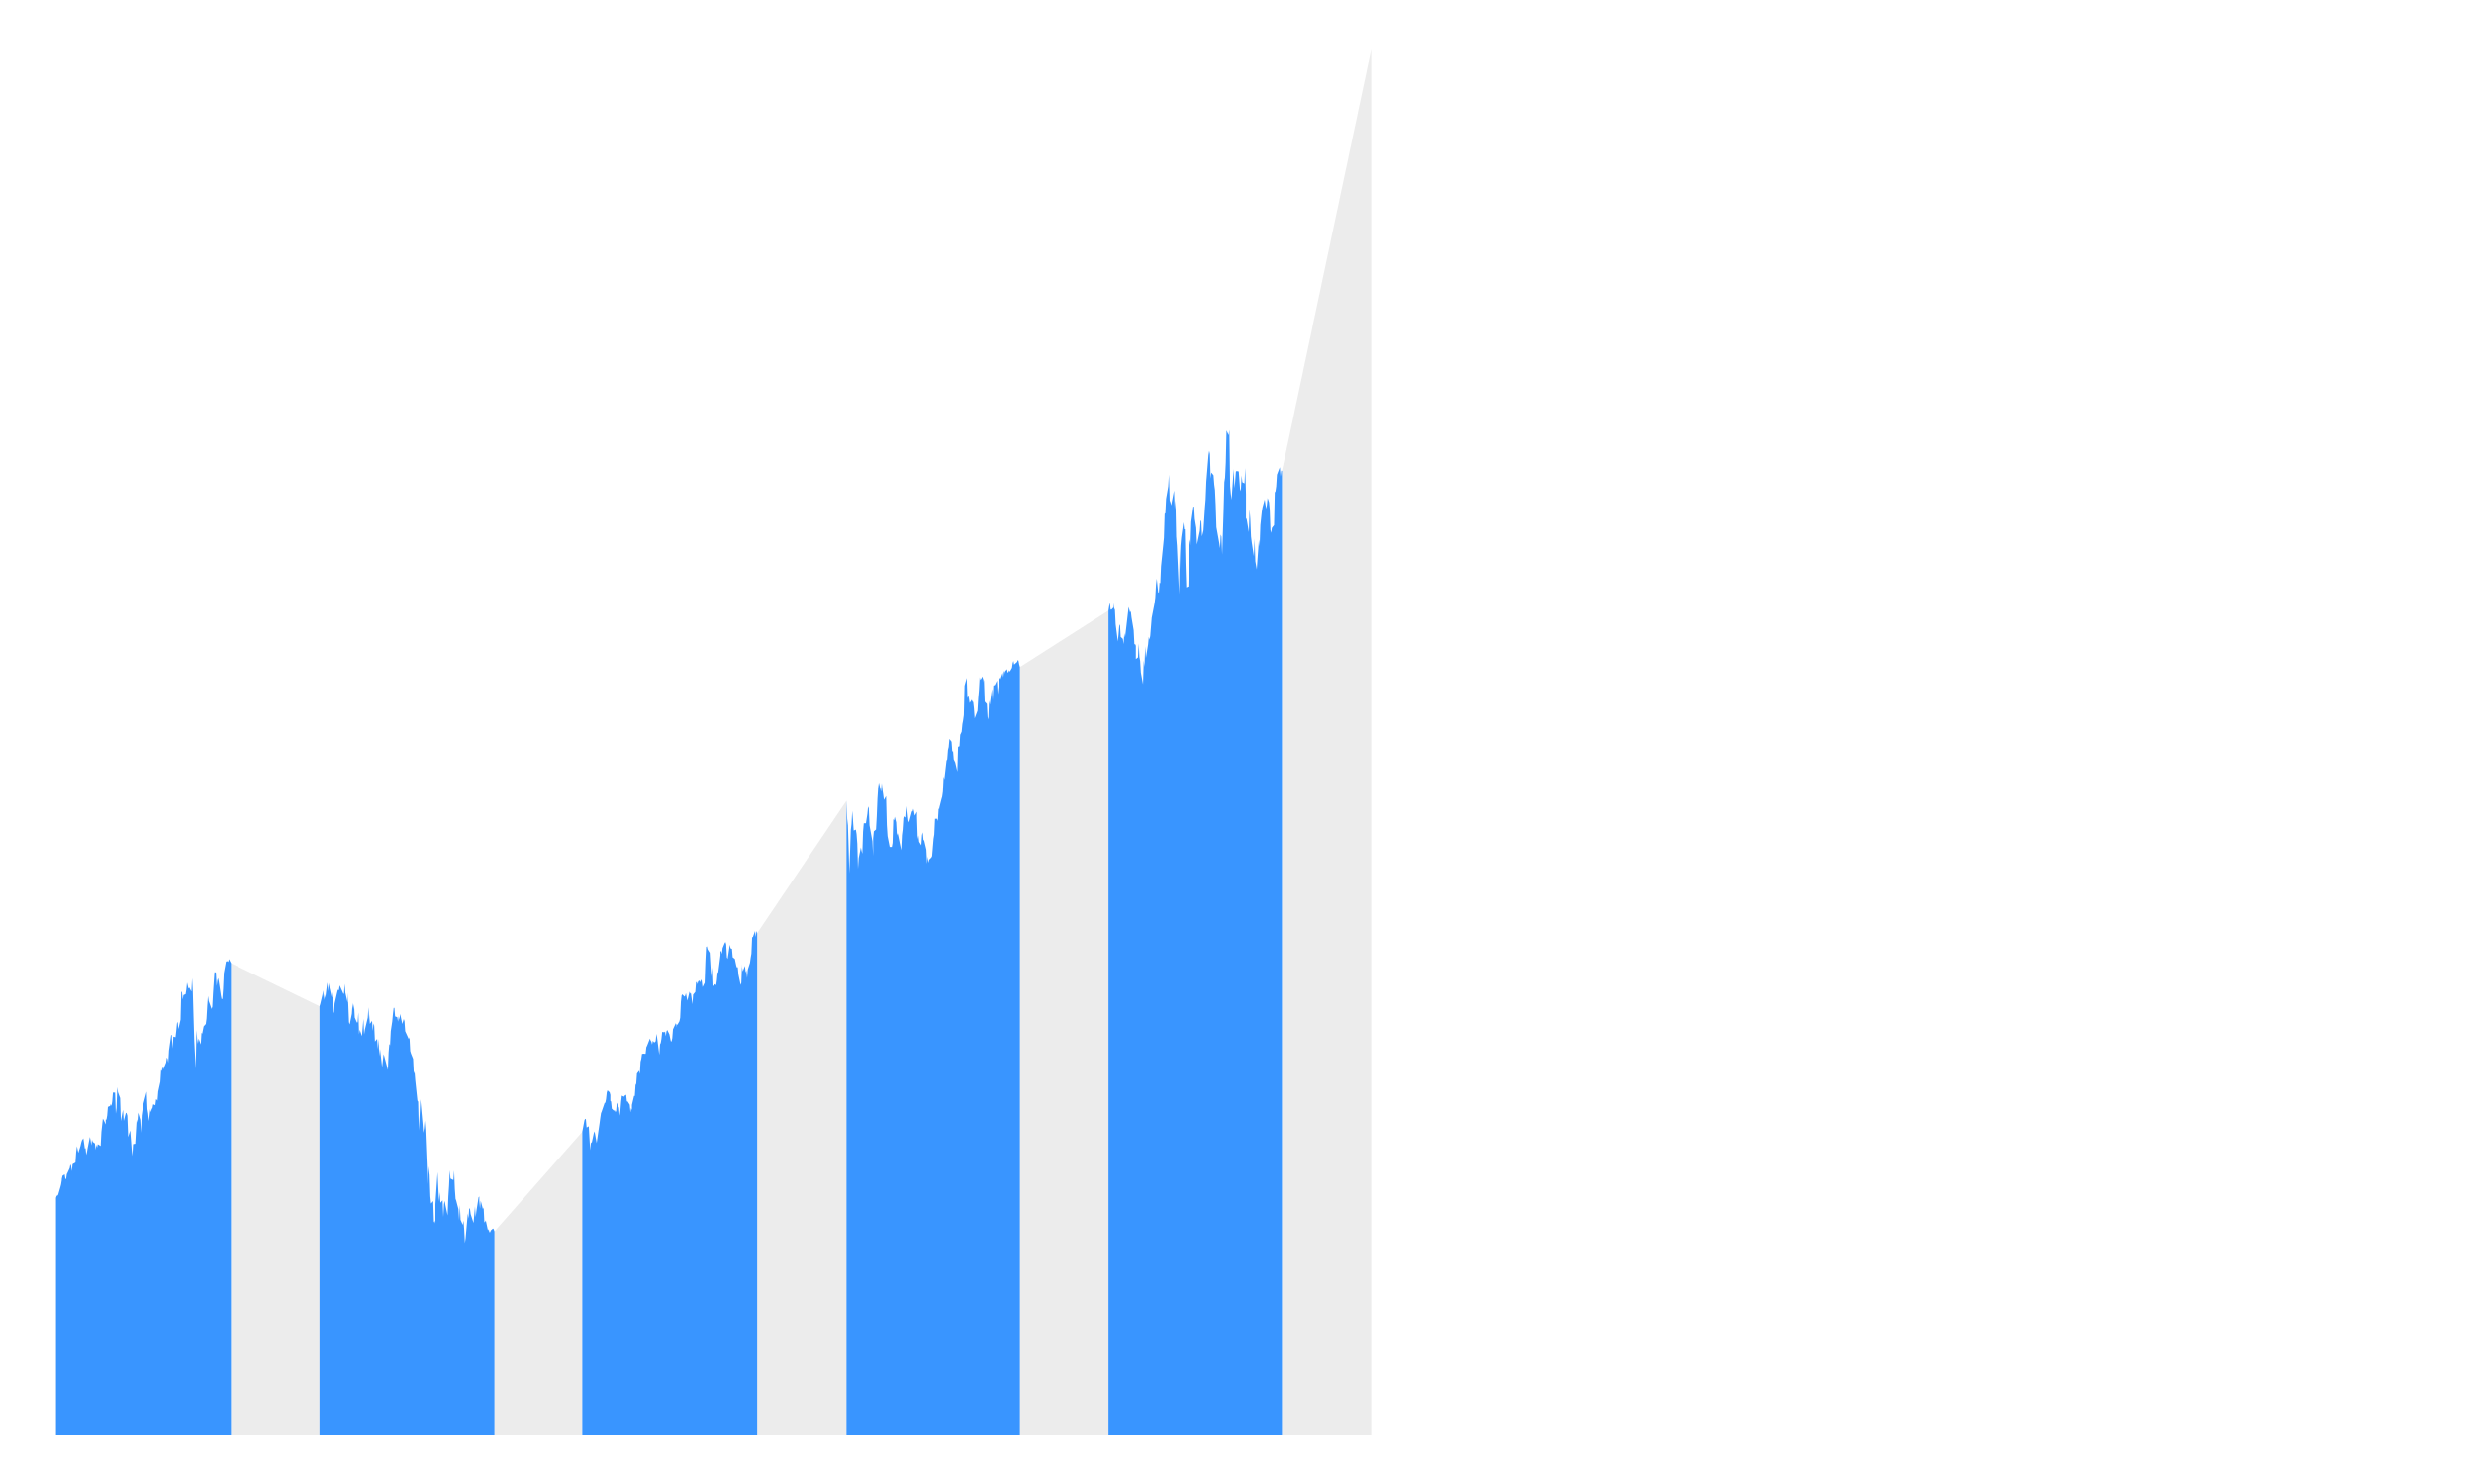
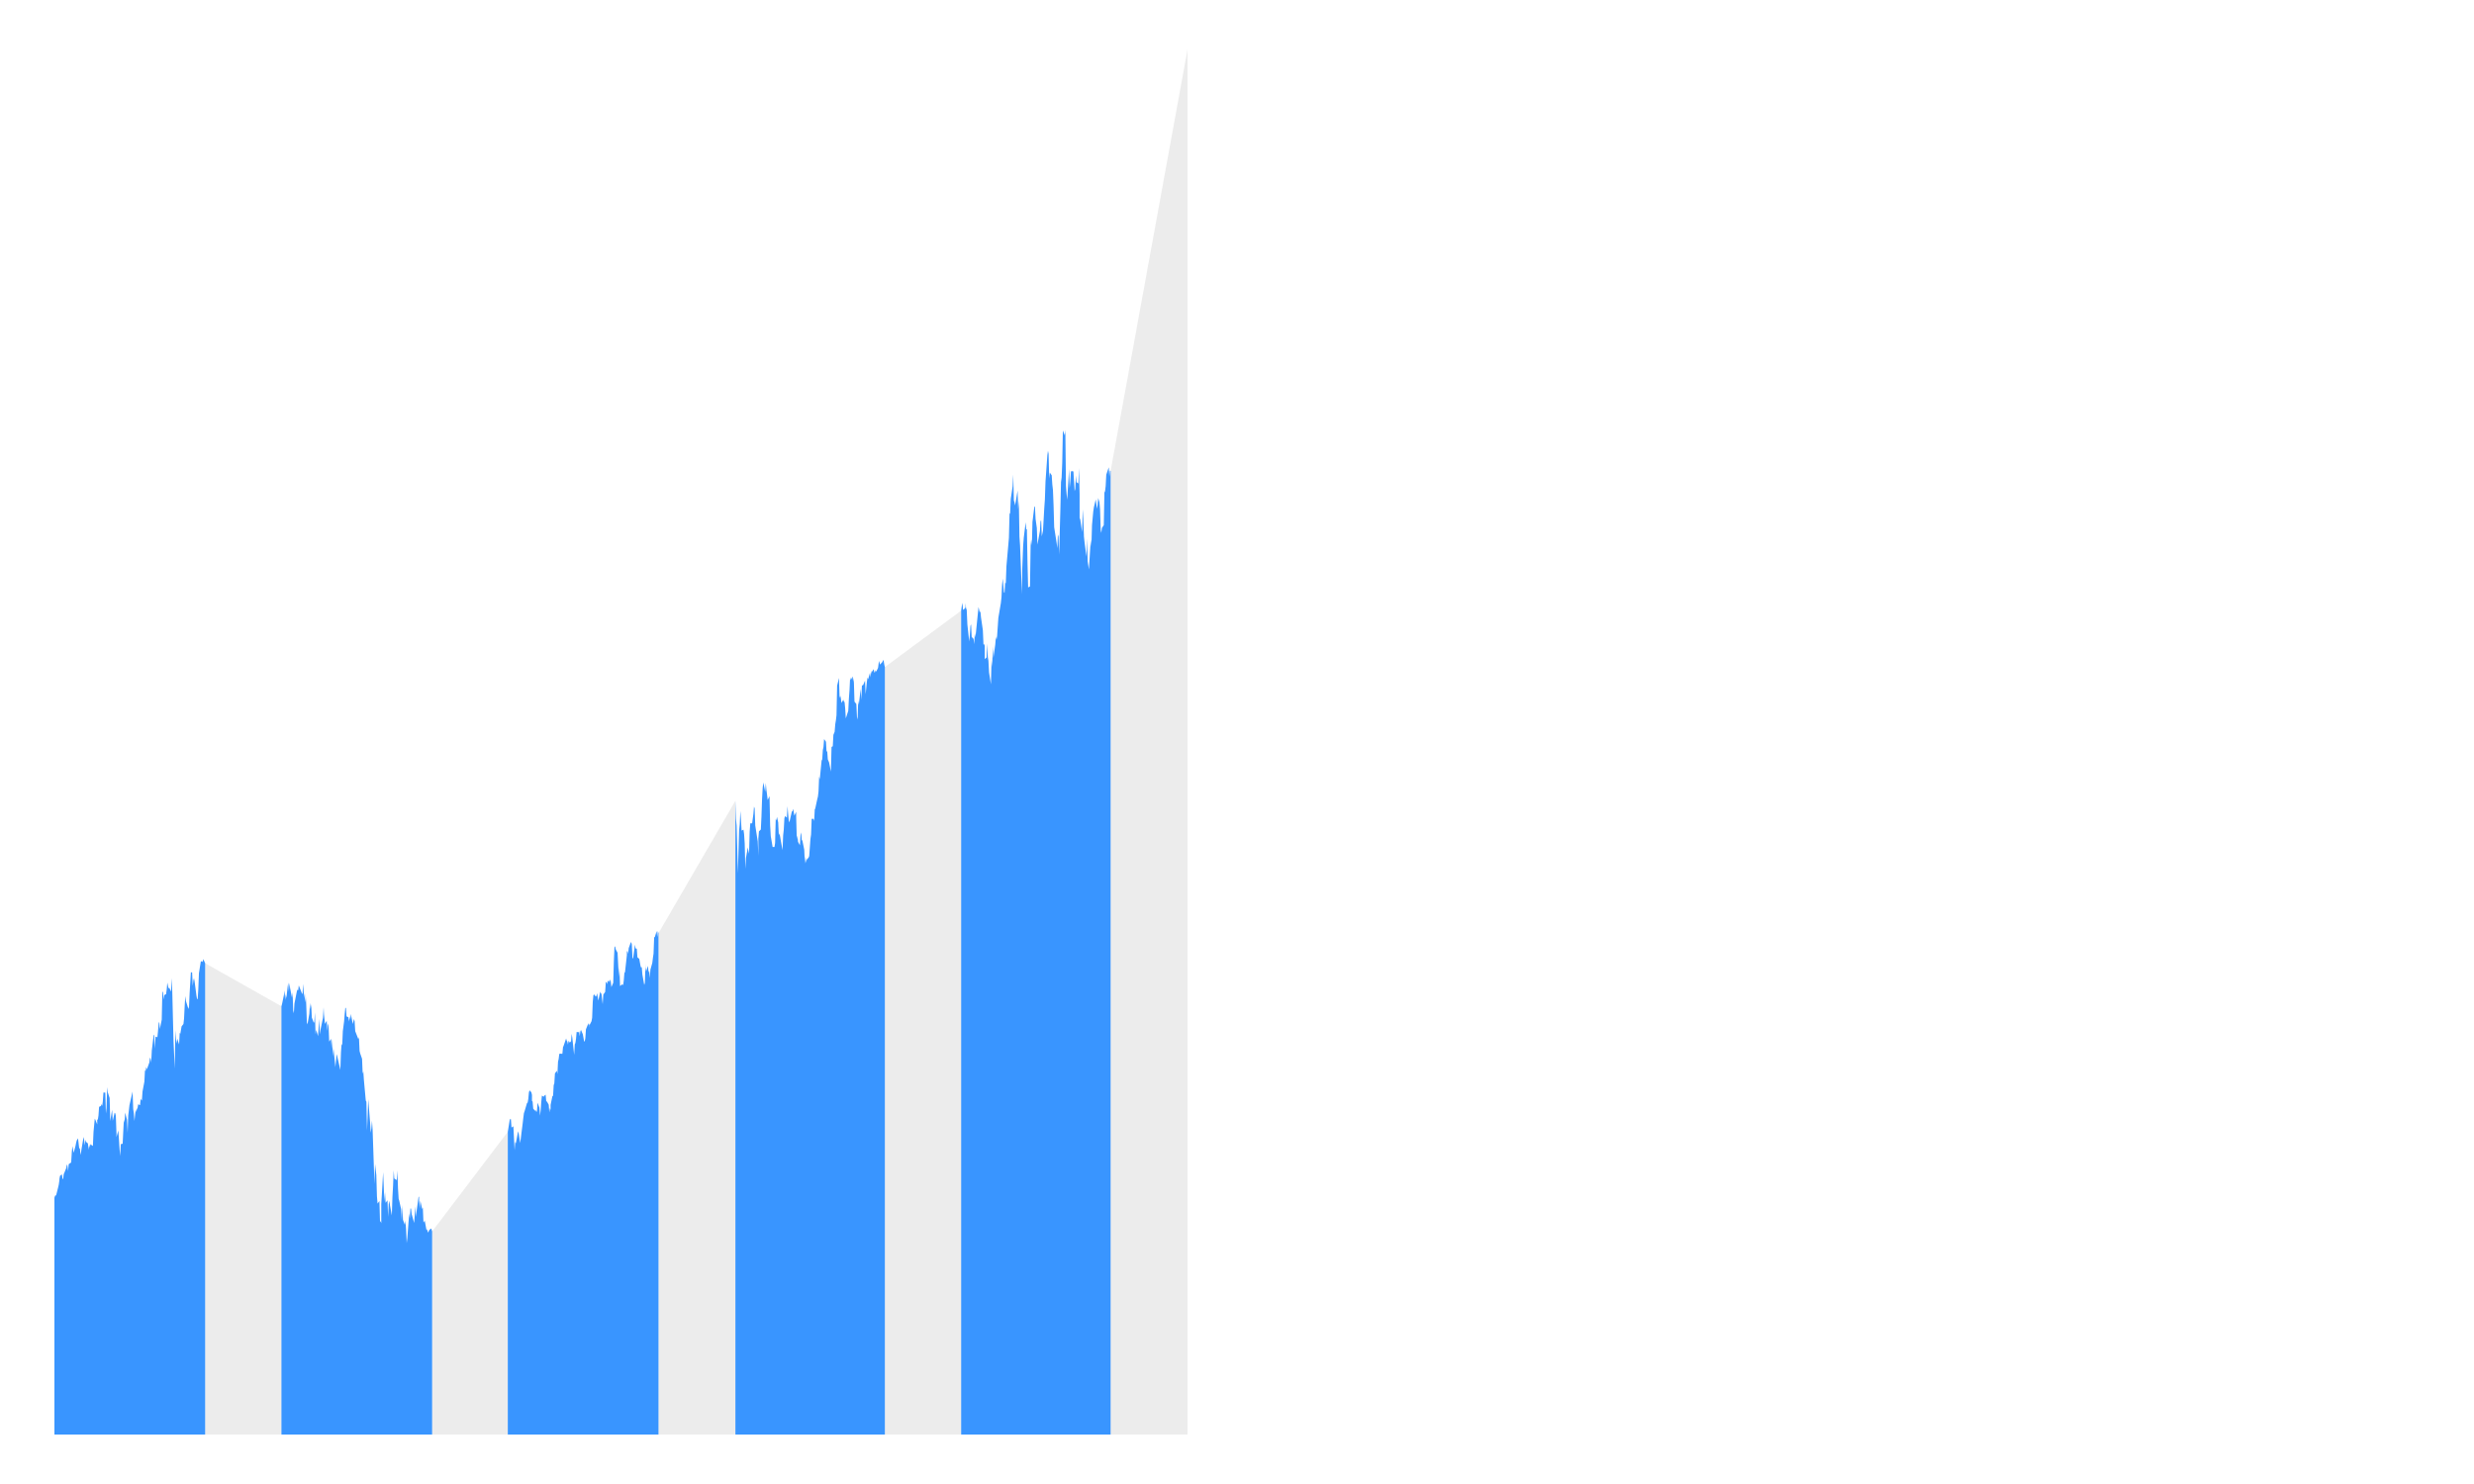
<svg xmlns="http://www.w3.org/2000/svg" width="800" height="480" style="background: transparent;" color-interpolation-filters="sRGB">
  <defs />
  <g id="g-svg-camera">
    <g id="g-root" fill="none">
      <g id="g-svg-1" fill="none" class="view">
        <g>
          <path id="g-svg-2" fill="rgba(0,0,0,0)" class="area" d="M 0,0 l 400,0 l 0,480 l-400 0 z" x="0" y="0" width="400" height="480" />
        </g>
        <g>
          <path id="g-svg-3" fill="rgba(0,0,0,0)" class="area" d="M 16,16 l 368,0 l 0,448 l-368 0 z" x="16" y="16" width="368" height="448" />
        </g>
        <g>
          <path id="g-svg-4" fill="rgba(0,0,0,0)" class="area" d="M 16,16 l 368,0 l 0,448 l-368 0 z" x="16" y="16" width="368" height="448" />
        </g>
        <g>
          <path id="g-svg-5" fill="rgba(0,0,0,0)" class="area" d="M 16,16 l 368,0 l 0,448 l-368 0 z" x="16" y="16" width="368" height="448" />
        </g>
        <g transform="matrix(1,0,0,1,16,16)">
          <path id="g-svg-6" fill="rgba(0,0,0,0)" class="plot" d="M 0,0 l 368,0 l 0,448 l-368 0 z" width="368" height="448" />
          <g id="g-svg-7" fill="none" class="main-layer">
-             <g id="g-svg-12" fill="none" class="element" transform="matrix(1.160727,0,0,1,0.256573,0)">
+             <g id="g-svg-12" fill="none" class="element">
              <g>
                <path id="connect-path" fill="rgba(128,128,128,1)" d="M 1.604,371.449 L 1.805,370.741 L 1.805,448 L 1.604,448 Z M 50.337,295.56 L 75.004,309.474 L 75.004,448 L 50.337,448 Z M 123.736,382.316 L 148.203,350.078 L 148.203,448 L 123.736,448 Z M 196.935,285.825 L 221.803,243.02 L 221.803,448 L 196.935,448 Z M 270.134,199.762 L 294.801,181.507 L 294.801,448 L 270.134,448 Z M 343.132,136.317 L 368,0 L 368,448 L 343.132,448 Z" fill-opacity="0.15" />
              </g>
              <g>
                <path id="area-path" fill="rgba(23,131,255,1)" d="M 1.604,371.449 L 1.805,370.741 L 2.005,370.733 L 2.206,370.418 L 2.808,368.024 L 3.008,367.147 L 3.209,365.746 L 3.209,365.392 L 3.409,364.315 L 4.011,363.838 L 4.211,365.254 L 4.412,365.392 L 4.613,363.776 L 4.813,363.33 L 5.415,361.822 L 5.615,360.621 L 5.816,361.121 L 6.016,362.814 L 6.217,360.559 L 7.019,359.998 L 7.22,356.596 L 7.42,354.734 L 7.821,356.881 L 8.423,354.626 L 8.623,353.595 L 8.824,352.848 L 9.025,352.517 L 9.225,352.194 L 9.626,355.503 L 9.827,355.357 L 10.027,357.573 L 10.228,356.611 L 10.428,355.265 L 11.03,351.732 L 11.231,352.833 L 11.431,354.457 L 11.632,352.648 L 11.832,353.341 L 12.434,353.849 L 12.634,355.919 L 12.835,354.195 L 13.035,355.219 L 13.236,354.08 L 14.038,354.68 L 14.239,350.132 L 14.64,345.837 L 14.84,346.184 L 15.442,347.7 L 15.442,346.145 L 15.643,346.114 L 15.843,344.821 L 16.044,342.005 L 16.645,341.72 L 16.846,341.097 L 17.046,341.705 L 17.247,340.258 L 17.447,337.372 L 18.049,337.41 L 18.25,344.19 L 18.45,342.366 L 18.651,335.64 L 18.851,337.295 L 19.453,339.157 L 19.653,346.599 L 20.054,344.106 L 20.255,342.959 L 20.456,346.53 L 21.057,343.913 L 21.258,344.083 L 21.458,344.868 L 21.659,350.732 L 21.659,351.802 L 22.26,349.654 L 22.461,352.548 L 22.662,355.726 L 22.862,357.92 L 23.063,354.064 L 23.664,353.941 L 23.865,349.824 L 24.065,346.022 L 24.266,347.13 L 24.466,343.875 L 25.068,346.222 L 25.269,350.401 L 25.469,344.814 L 25.67,343.144 L 25.87,341.428 L 26.873,337.056 L 27.074,342.751 L 27.274,344.098 L 27.475,346.591 L 27.876,342.79 L 28.076,343.729 L 28.277,342.682 L 28.477,342.413 L 28.678,341.174 L 29.28,341.481 L 29.48,339.55 L 29.681,339.665 L 29.881,340.019 L 30.082,337.064 L 30.683,333.886 L 30.884,330.115 L 31.084,330.43 L 31.285,329.099 L 31.486,329.891 L 32.288,327.683 L 32.488,326.059 L 32.689,326.467 L 32.889,327.76 L 33.09,323.75 L 33.692,318.779 L 33.892,318.817 L 33.892,319.64 L 34.093,323.15 L 34.293,319.286 L 34.895,319.494 L 35.095,317.493 L 35.296,315.054 L 35.496,314.477 L 35.697,316.847 L 36.299,313.815 L 36.499,304.734 L 36.7,304.911 L 36.9,307.335 L 37.101,305.857 L 37.702,305.557 L 37.903,304.087 L 38.104,301.817 L 38.505,303.749 L 38.705,303.418 L 39.307,304.718 L 39.507,300.401 L 39.708,304.626 L 39.908,312.96 L 40.109,320.733 L 40.51,329.668 L 40.711,317.201 L 40.911,320.164 L 41.112,321.557 L 41.312,319.948 L 41.914,321.826 L 42.114,318.055 L 42.315,318.355 L 42.716,315.985 L 43.318,315.215 L 43.518,313.468 L 43.719,309.305 L 43.919,306.173 L 44.12,307.766 L 44.922,310.352 L 45.123,309.62 L 45.323,305.242 L 45.524,301.817 L 45.724,298.469 L 46.125,298.538 L 46.326,302.902 L 46.526,301.117 L 46.727,300.37 L 46.928,301.478 L 47.529,306.088 L 47.73,307.181 L 47.93,307.073 L 48.131,303.926 L 48.331,298.769 L 48.933,295.006 L 49.334,294.891 L 49.535,295.183 L 49.735,294.213 L 50.337,295.56 L 50.337,448 L 49.735,448 L 49.535,448 L 49.334,448 L 48.933,448 L 48.331,448 L 48.131,448 L 47.93,448 L 47.73,448 L 47.529,448 L 46.928,448 L 46.727,448 L 46.526,448 L 46.326,448 L 46.125,448 L 45.724,448 L 45.524,448 L 45.323,448 L 45.123,448 L 44.922,448 L 44.12,448 L 43.919,448 L 43.719,448 L 43.518,448 L 43.318,448 L 42.716,448 L 42.315,448 L 42.114,448 L 41.914,448 L 41.312,448 L 41.112,448 L 40.911,448 L 40.711,448 L 40.51,448 L 40.109,448 L 39.908,448 L 39.708,448 L 39.507,448 L 39.307,448 L 38.705,448 L 38.505,448 L 38.104,448 L 37.903,448 L 37.702,448 L 37.101,448 L 36.9,448 L 36.7,448 L 36.499,448 L 36.299,448 L 35.697,448 L 35.496,448 L 35.296,448 L 35.095,448 L 34.895,448 L 34.293,448 L 34.093,448 L 33.892,448 L 33.892,448 L 33.692,448 L 33.09,448 L 32.889,448 L 32.689,448 L 32.488,448 L 32.288,448 L 31.486,448 L 31.285,448 L 31.084,448 L 30.884,448 L 30.683,448 L 30.082,448 L 29.881,448 L 29.681,448 L 29.48,448 L 29.28,448 L 28.678,448 L 28.477,448 L 28.277,448 L 28.076,448 L 27.876,448 L 27.475,448 L 27.274,448 L 27.074,448 L 26.873,448 L 25.87,448 L 25.67,448 L 25.469,448 L 25.269,448 L 25.068,448 L 24.466,448 L 24.266,448 L 24.065,448 L 23.865,448 L 23.664,448 L 23.063,448 L 22.862,448 L 22.662,448 L 22.461,448 L 22.26,448 L 21.659,448 L 21.659,448 L 21.458,448 L 21.258,448 L 21.057,448 L 20.456,448 L 20.255,448 L 20.054,448 L 19.653,448 L 19.453,448 L 18.851,448 L 18.651,448 L 18.45,448 L 18.25,448 L 18.049,448 L 17.447,448 L 17.247,448 L 17.046,448 L 16.846,448 L 16.645,448 L 16.044,448 L 15.843,448 L 15.643,448 L 15.442,448 L 15.442,448 L 14.84,448 L 14.64,448 L 14.239,448 L 14.038,448 L 13.236,448 L 13.035,448 L 12.835,448 L 12.634,448 L 12.434,448 L 11.832,448 L 11.632,448 L 11.431,448 L 11.231,448 L 11.03,448 L 10.428,448 L 10.228,448 L 10.027,448 L 9.827,448 L 9.626,448 L 9.225,448 L 9.025,448 L 8.824,448 L 8.623,448 L 8.423,448 L 7.821,448 L 7.42,448 L 7.22,448 L 7.019,448 L 6.217,448 L 6.016,448 L 5.816,448 L 5.615,448 L 5.415,448 L 4.813,448 L 4.613,448 L 4.412,448 L 4.211,448 L 4.011,448 L 3.409,448 L 3.209,448 L 3.209,448 L 3.008,448 L 2.808,448 L 2.206,448 L 2.005,448 L 1.805,448 L 1.604,448 Z M 75.004,309.474 L 75.204,308.751 L 75.806,305.834 L 76.007,304.349 L 76.207,307.481 L 76.408,305.58 L 76.608,306.819 L 77.009,303.194 L 77.21,301.809 L 77.41,304.657 L 77.611,301.986 L 77.811,303.61 L 78.413,306.704 L 78.614,304.934 L 78.814,310.867 L 79.015,311.745 L 79.215,308.574 L 80.017,304.526 L 80.218,304.079 L 80.419,304.326 L 80.619,302.74 L 81.421,304.78 L 81.622,305.342 L 81.822,305.48 L 82.023,302.217 L 82.223,305.134 L 82.825,308.235 L 82.825,305.134 L 83.026,308.851 L 83.226,314.661 L 83.427,315.346 L 84.028,311.906 L 84.229,308.374 L 84.429,310.436 L 84.63,308.782 L 84.831,313.114 L 85.432,314.738 L 85.633,314.669 L 85.833,311.483 L 86.034,318.509 L 86.234,317.101 L 86.836,319.14 L 87.237,313.568 L 87.438,318.571 L 87.638,317.078 L 88.44,313.199 L 88.641,309.821 L 88.841,313.899 L 88.841,312.068 L 89.042,315.185 L 89.644,314.184 L 89.844,317.447 L 90.045,315.008 L 90.245,315.777 L 90.446,320.903 L 91.047,320.025 L 91.248,323.311 L 91.449,320.048 L 91.649,325.612 L 91.85,323.234 L 92.451,329.176 L 92.652,327.113 L 92.852,324.958 L 93.053,325.674 L 93.454,327.436 L 94.056,330.076 L 94.256,324.373 L 94.457,321.641 L 94.657,322.119 L 94.858,317.516 L 95.259,314.43 L 95.459,311.991 L 95.66,310.013 L 95.86,309.998 L 96.061,312.753 L 96.663,313.022 L 96.863,314.453 L 97.064,312.676 L 97.264,313.869 L 97.465,311.945 L 98.066,315.208 L 98.267,314.369 L 98.468,313.576 L 98.668,314.292 L 98.869,317.532 L 99.871,320.102 L 100.072,319.51 L 100.272,323.927 L 100.473,324.727 L 101.075,326.467 L 101.275,331.269 L 101.275,331.323 L 101.476,330.522 L 101.676,333.378 L 102.278,339.981 L 102.478,340.35 L 102.679,349.624 L 102.88,344.806 L 103.08,339.557 L 103.682,347.146 L 103.882,350.386 L 104.083,348.946 L 104.283,346.468 L 104.484,349.308 L 105.086,366.993 L 105.286,360.529 L 105.687,364.023 L 105.888,370.964 L 106.088,373.296 L 106.69,372.473 L 106.89,379.384 L 107.091,378.899 L 107.292,379.707 L 107.292,373.504 L 107.893,363.145 L 108.094,367.901 L 108.294,372.619 L 108.495,369.587 L 108.695,373.042 L 109.297,372.242 L 109.498,377.59 L 109.698,373.45 L 109.899,372.403 L 110.099,373.827 L 110.701,377.129 L 110.901,371.111 L 111.102,367.54 L 111.302,362.545 L 111.503,365.2 L 112.305,365.685 L 112.506,362.583 L 112.706,368.502 L 112.907,371.734 L 113.107,372.396 L 113.508,374.212 L 113.709,375.066 L 113.91,378.645 L 114.11,373.781 L 114.311,378.552 L 114.912,380.169 L 115.113,378.806 L 115.313,381.592 L 115.514,386.056 L 115.714,384.447 L 116.316,376.467 L 116.517,378.121 L 116.717,374.889 L 116.918,374.889 L 117.118,376.682 L 117.92,379.561 L 118.121,376.836 L 118.322,374.197 L 118.522,377.652 L 118.723,375.659 L 119.324,371.257 L 119.525,370.995 L 119.525,372.419 L 119.725,374.889 L 119.926,372.373 L 120.528,375.082 L 120.728,374.558 L 120.929,379.384 L 121.129,379.176 L 121.33,378.737 L 121.931,382.016 L 122.132,381.523 L 122.332,382.554 L 122.533,382.554 L 122.734,381.962 L 123.335,381.346 L 123.536,381.592 L 123.736,382.316 L 123.736,448 L 123.536,448 L 123.335,448 L 122.734,448 L 122.533,448 L 122.332,448 L 122.132,448 L 121.931,448 L 121.33,448 L 121.129,448 L 120.929,448 L 120.728,448 L 120.528,448 L 119.926,448 L 119.725,448 L 119.525,448 L 119.525,448 L 119.324,448 L 118.723,448 L 118.522,448 L 118.322,448 L 118.121,448 L 117.92,448 L 117.118,448 L 116.918,448 L 116.717,448 L 116.517,448 L 116.316,448 L 115.714,448 L 115.514,448 L 115.313,448 L 115.113,448 L 114.912,448 L 114.311,448 L 114.11,448 L 113.91,448 L 113.709,448 L 113.508,448 L 113.107,448 L 112.907,448 L 112.706,448 L 112.506,448 L 112.305,448 L 111.503,448 L 111.302,448 L 111.102,448 L 110.901,448 L 110.701,448 L 110.099,448 L 109.899,448 L 109.698,448 L 109.498,448 L 109.297,448 L 108.695,448 L 108.495,448 L 108.294,448 L 108.094,448 L 107.893,448 L 107.292,448 L 107.292,448 L 107.091,448 L 106.89,448 L 106.69,448 L 106.088,448 L 105.888,448 L 105.687,448 L 105.286,448 L 105.086,448 L 104.484,448 L 104.283,448 L 104.083,448 L 103.882,448 L 103.682,448 L 103.08,448 L 102.88,448 L 102.679,448 L 102.478,448 L 102.278,448 L 101.676,448 L 101.476,448 L 101.275,448 L 101.275,448 L 101.075,448 L 100.473,448 L 100.272,448 L 100.072,448 L 99.871,448 L 98.869,448 L 98.668,448 L 98.468,448 L 98.267,448 L 98.066,448 L 97.465,448 L 97.264,448 L 97.064,448 L 96.863,448 L 96.663,448 L 96.061,448 L 95.86,448 L 95.66,448 L 95.459,448 L 95.259,448 L 94.858,448 L 94.657,448 L 94.457,448 L 94.256,448 L 94.056,448 L 93.454,448 L 93.053,448 L 92.852,448 L 92.652,448 L 92.451,448 L 91.85,448 L 91.649,448 L 91.449,448 L 91.248,448 L 91.047,448 L 90.446,448 L 90.245,448 L 90.045,448 L 89.844,448 L 89.644,448 L 89.042,448 L 88.841,448 L 88.841,448 L 88.641,448 L 88.44,448 L 87.638,448 L 87.438,448 L 87.237,448 L 86.836,448 L 86.234,448 L 86.034,448 L 85.833,448 L 85.633,448 L 85.432,448 L 84.831,448 L 84.63,448 L 84.429,448 L 84.229,448 L 84.028,448 L 83.427,448 L 83.226,448 L 83.026,448 L 82.825,448 L 82.825,448 L 82.223,448 L 82.023,448 L 81.822,448 L 81.622,448 L 81.421,448 L 80.619,448 L 80.419,448 L 80.218,448 L 80.017,448 L 79.215,448 L 79.015,448 L 78.814,448 L 78.614,448 L 78.413,448 L 77.811,448 L 77.611,448 L 77.41,448 L 77.21,448 L 77.009,448 L 76.608,448 L 76.408,448 L 76.207,448 L 76.007,448 L 75.806,448 L 75.204,448 L 75.004,448 Z M 148.203,350.078 L 148.804,346.361 L 149.005,345.868 L 149.205,346.03 L 149.406,348.677 L 149.607,348.577 L 150.008,348.285 L 150.208,352.248 L 150.409,356.042 L 150.609,353.379 L 150.81,353.787 L 151.411,350.532 L 151.612,349.916 L 151.813,351.132 L 152.013,352.433 L 152.214,353.726 L 153.016,347.353 L 153.216,345.606 L 153.417,344.052 L 153.617,343.482 L 154.42,340.758 L 154.62,340.65 L 154.821,339.527 L 155.021,337.379 L 155.222,336.664 L 155.823,337.295 L 156.024,338.164 L 156.024,340.065 L 156.225,340.296 L 156.425,342.59 L 157.027,343.267 L 157.227,343.067 L 157.428,343.659 L 157.628,343.428 L 157.829,340.658 L 158.431,342.282 L 158.631,344.868 L 158.832,343.167 L 159.032,340.365 L 159.233,338.38 L 159.834,338.742 L 160.035,338.388 L 160.436,338.08 L 160.637,340.242 L 160.837,340.242 L 161.439,341.327 L 161.639,343.798 L 161.84,342.397 L 162.04,343.059 L 162.04,341.397 L 162.642,338.457 L 162.843,338.511 L 163.043,334.963 L 163.244,334.47 L 163.444,331.215 L 164.046,330.322 L 164.246,331.4 L 164.447,327.375 L 164.647,326.544 L 164.848,324.874 L 165.45,324.789 L 165.65,324.866 L 165.851,324.843 L 166.051,322.719 L 166.252,322.257 L 167.054,319.918 L 167.254,320.595 L 167.455,320.933 L 167.656,321.857 L 167.856,320.626 L 168.257,321.234 L 168.658,320.779 L 168.859,318.386 L 169.059,319.648 L 169.661,325.182 L 169.862,321.788 L 170.062,321.326 L 170.263,319.995 L 170.463,317.77 L 171.065,317.894 L 171.265,317.632 L 171.466,319.163 L 171.666,317.593 L 171.867,317.132 L 172.469,318.548 L 172.87,320.787 L 173.07,320.88 L 173.271,319.825 L 173.471,316.932 L 174.274,314.915 L 174.474,316.293 L 174.474,315.2 L 174.675,315.508 L 175.276,314.307 L 175.477,313.199 L 175.677,308.035 L 175.878,305.973 L 176.078,305.611 L 176.68,306.38 L 176.881,306.026 L 177.081,305.242 L 177.282,306.534 L 177.482,307.65 L 178.084,304.741 L 178.284,305.334 L 178.485,305.357 L 178.886,308.812 L 179.087,305.703 L 179.688,304.841 L 179.889,301.771 L 180.089,301.586 L 180.29,302.34 L 180.49,301.417 L 180.892,301.155 L 181.092,301.763 L 181.293,300.786 L 181.493,301.347 L 181.694,303.279 L 182.295,301.886 L 182.496,295.037 L 182.696,290.296 L 182.897,290.081 L 183.098,291.05 L 183.699,292.174 L 183.9,296.107 L 184.1,299.931 L 184.301,296.891 L 184.501,302.933 L 185.304,302.309 L 185.504,302.74 L 185.705,301.155 L 185.905,298.677 L 186.106,298.438 L 186.707,292.959 L 186.707,291.789 L 186.908,291.581 L 187.108,292.551 L 187.309,290.658 L 187.911,288.98 L 188.111,288.695 L 188.312,289.496 L 188.512,293.69 L 188.713,294.144 L 189.314,289.557 L 189.515,290.666 L 189.716,290.858 L 189.916,290.858 L 190.117,293.628 L 190.718,294.152 L 191.119,296.414 L 191.32,296.984 L 191.52,296.791 L 191.721,299.223 L 192.323,302.586 L 192.523,301.878 L 192.724,295.776 L 192.724,296.83 L 192.924,298.184 L 193.526,296.407 L 193.726,298.569 L 193.927,297.907 L 194.128,300.347 L 194.328,297.6 L 194.93,295.445 L 195.13,293.805 L 195.331,292.466 L 195.531,287.125 L 195.732,287.125 L 196.334,285.148 L 196.534,287.079 L 196.735,285.124 L 196.935,285.825 L 196.935,448 L 196.735,448 L 196.534,448 L 196.334,448 L 195.732,448 L 195.531,448 L 195.331,448 L 195.13,448 L 194.93,448 L 194.328,448 L 194.128,448 L 193.927,448 L 193.726,448 L 193.526,448 L 192.924,448 L 192.724,448 L 192.724,448 L 192.523,448 L 192.323,448 L 191.721,448 L 191.52,448 L 191.32,448 L 191.119,448 L 190.718,448 L 190.117,448 L 189.916,448 L 189.716,448 L 189.515,448 L 189.314,448 L 188.713,448 L 188.512,448 L 188.312,448 L 188.111,448 L 187.911,448 L 187.309,448 L 187.108,448 L 186.908,448 L 186.707,448 L 186.707,448 L 186.106,448 L 185.905,448 L 185.705,448 L 185.504,448 L 185.304,448 L 184.501,448 L 184.301,448 L 184.1,448 L 183.9,448 L 183.699,448 L 183.098,448 L 182.897,448 L 182.696,448 L 182.496,448 L 182.295,448 L 181.694,448 L 181.493,448 L 181.293,448 L 181.092,448 L 180.892,448 L 180.49,448 L 180.29,448 L 180.089,448 L 179.889,448 L 179.688,448 L 179.087,448 L 178.886,448 L 178.485,448 L 178.284,448 L 178.084,448 L 177.482,448 L 177.282,448 L 177.081,448 L 176.881,448 L 176.68,448 L 176.078,448 L 175.878,448 L 175.677,448 L 175.477,448 L 175.276,448 L 174.675,448 L 174.474,448 L 174.474,448 L 174.274,448 L 173.471,448 L 173.271,448 L 173.07,448 L 172.87,448 L 172.469,448 L 171.867,448 L 171.666,448 L 171.466,448 L 171.265,448 L 171.065,448 L 170.463,448 L 170.263,448 L 170.062,448 L 169.862,448 L 169.661,448 L 169.059,448 L 168.859,448 L 168.658,448 L 168.257,448 L 167.856,448 L 167.656,448 L 167.455,448 L 167.254,448 L 167.054,448 L 166.252,448 L 166.051,448 L 165.851,448 L 165.65,448 L 165.45,448 L 164.848,448 L 164.647,448 L 164.447,448 L 164.246,448 L 164.046,448 L 163.444,448 L 163.244,448 L 163.043,448 L 162.843,448 L 162.642,448 L 162.04,448 L 162.04,448 L 161.84,448 L 161.639,448 L 161.439,448 L 160.837,448 L 160.637,448 L 160.436,448 L 160.035,448 L 159.834,448 L 159.233,448 L 159.032,448 L 158.832,448 L 158.631,448 L 158.431,448 L 157.829,448 L 157.628,448 L 157.428,448 L 157.227,448 L 157.027,448 L 156.425,448 L 156.225,448 L 156.024,448 L 156.024,448 L 155.823,448 L 155.222,448 L 155.021,448 L 154.821,448 L 154.62,448 L 154.42,448 L 153.617,448 L 153.417,448 L 153.216,448 L 153.016,448 L 152.214,448 L 152.013,448 L 151.813,448 L 151.612,448 L 151.411,448 L 150.81,448 L 150.609,448 L 150.409,448 L 150.208,448 L 150.008,448 L 149.607,448 L 149.406,448 L 149.205,448 L 149.005,448 L 148.804,448 L 148.203,448 Z M 221.803,243.02 L 222.003,248.923 L 222.204,251.001 L 222.404,258.489 L 222.605,266.485 L 223.006,252.532 L 223.207,250.585 L 223.407,246.299 L 223.608,249.169 L 223.808,252.663 L 224.41,252.355 L 224.61,253.787 L 224.811,256.881 L 225.011,265.023 L 225.212,261.514 L 225.814,258.097 L 226.014,259.282 L 226.215,260.136 L 226.415,253.025 L 226.616,250.308 L 227.217,250.308 L 227.619,247.268 L 227.819,244.867 L 228.02,245.506 L 228.22,251.016 L 228.822,254.88 L 229.022,256.119 L 229.223,260.836 L 229.223,255.211 L 229.423,252.902 L 230.025,252.309 L 230.226,248.146 L 230.426,242.328 L 230.627,238.772 L 230.827,237.079 L 231.429,240.081 L 231.629,237.248 L 231.83,239.465 L 232.031,240.981 L 232.231,242.751 L 232.833,241.52 L 233.033,250.855 L 233.234,254.426 L 233.635,256.773 L 233.835,257.958 L 234.437,257.958 L 234.638,256.657 L 234.838,248.938 L 235.039,249.377 L 235.239,248.2 L 235.64,250.001 L 235.841,254.218 L 236.041,253.502 L 236.242,254.487 L 236.443,255.68 L 237.044,259.005 L 237.245,254.149 L 237.445,252.34 L 237.646,248.661 L 237.846,247.953 L 238.448,248.461 L 238.649,244.767 L 238.849,247.168 L 239.05,249.362 L 239.25,250.024 L 240.052,246.484 L 240.253,246.422 L 240.453,245.614 L 240.654,246.599 L 240.854,247.838 L 241.456,246.56 L 241.456,248.361 L 241.657,255.457 L 241.857,254.226 L 242.058,256.296 L 242.659,257.419 L 242.86,254.087 L 243.06,253.24 L 243.261,255.695 L 243.462,255.88 L 244.063,258.835 L 244.264,263.353 L 244.464,261.075 L 244.665,263.084 L 244.865,262.052 L 245.467,261.375 L 245.668,260.913 L 246.069,255.349 L 246.269,253.933 L 246.47,248.854 L 247.071,248.854 L 247.272,249.593 L 247.472,245.66 L 247.673,245.545 L 247.673,245.283 L 248.275,242.489 L 248.475,241.704 L 248.676,240.042 L 248.876,235.155 L 249.077,236.079 L 249.678,230.03 L 249.879,229.614 L 250.08,226.551 L 250.28,225.651 L 250.481,223.034 L 251.082,223.927 L 251.283,227.236 L 251.483,226.844 L 251.684,229.63 L 252.085,230.576 L 252.687,233.562 L 252.887,225.635 L 253.088,225.443 L 253.288,225.42 L 253.489,221.687 L 253.89,220.695 L 254.09,218.247 L 254.291,217.016 L 254.492,215.346 L 254.692,205.78 L 255.294,203.271 L 255.494,209.82 L 255.695,209.02 L 255.895,209.797 L 256.096,211.375 L 256.698,210.321 L 256.898,210.929 L 257.099,211.098 L 257.299,213.091 L 257.5,216.37 L 258.302,213.907 L 258.502,209.92 L 258.703,207.273 L 258.904,203.063 L 259.104,203.941 L 259.706,202.794 L 259.906,204.749 L 259.906,203.248 L 260.107,204.302 L 260.307,210.944 L 260.909,211.706 L 261.11,215.9 L 261.31,216.739 L 261.511,210.636 L 261.711,211.944 L 262.313,206.842 L 262.513,210.405 L 262.714,205.734 L 263.115,205.58 L 263.717,204.141 L 263.917,208.543 L 264.318,204.502 L 264.519,203.156 L 264.719,203.702 L 265.321,201.617 L 265.522,203.11 L 265.722,200.955 L 265.923,201.917 L 265.923,201.301 L 266.524,200.447 L 266.725,201.509 L 266.925,201.455 L 267.126,200.77 L 267.326,201.263 L 267.928,200.031 L 268.129,198.5 L 268.329,197.761 L 268.53,198.961 L 269.332,198.13 L 269.532,197.522 L 269.733,197.661 L 269.934,198.915 L 270.134,199.762 L 270.134,448 L 269.934,448 L 269.733,448 L 269.532,448 L 269.332,448 L 268.53,448 L 268.329,448 L 268.129,448 L 267.928,448 L 267.326,448 L 267.126,448 L 266.925,448 L 266.725,448 L 266.524,448 L 265.923,448 L 265.923,448 L 265.722,448 L 265.522,448 L 265.321,448 L 264.719,448 L 264.519,448 L 264.318,448 L 263.917,448 L 263.717,448 L 263.115,448 L 262.714,448 L 262.513,448 L 262.313,448 L 261.711,448 L 261.511,448 L 261.31,448 L 261.11,448 L 260.909,448 L 260.307,448 L 260.107,448 L 259.906,448 L 259.906,448 L 259.706,448 L 259.104,448 L 258.904,448 L 258.703,448 L 258.502,448 L 258.302,448 L 257.5,448 L 257.299,448 L 257.099,448 L 256.898,448 L 256.698,448 L 256.096,448 L 255.895,448 L 255.695,448 L 255.494,448 L 255.294,448 L 254.692,448 L 254.492,448 L 254.291,448 L 254.09,448 L 253.89,448 L 253.489,448 L 253.288,448 L 253.088,448 L 252.887,448 L 252.687,448 L 252.085,448 L 251.684,448 L 251.483,448 L 251.283,448 L 251.082,448 L 250.481,448 L 250.28,448 L 250.08,448 L 249.879,448 L 249.678,448 L 249.077,448 L 248.876,448 L 248.676,448 L 248.475,448 L 248.275,448 L 247.673,448 L 247.673,448 L 247.472,448 L 247.272,448 L 247.071,448 L 246.47,448 L 246.269,448 L 246.069,448 L 245.668,448 L 245.467,448 L 244.865,448 L 244.665,448 L 244.464,448 L 244.264,448 L 244.063,448 L 243.462,448 L 243.261,448 L 243.06,448 L 242.86,448 L 242.659,448 L 242.058,448 L 241.857,448 L 241.657,448 L 241.456,448 L 241.456,448 L 240.854,448 L 240.654,448 L 240.453,448 L 240.253,448 L 240.052,448 L 239.25,448 L 239.05,448 L 238.849,448 L 238.649,448 L 238.448,448 L 237.846,448 L 237.646,448 L 237.445,448 L 237.245,448 L 237.044,448 L 236.443,448 L 236.242,448 L 236.041,448 L 235.841,448 L 235.64,448 L 235.239,448 L 235.039,448 L 234.838,448 L 234.638,448 L 234.437,448 L 233.835,448 L 233.635,448 L 233.234,448 L 233.033,448 L 232.833,448 L 232.231,448 L 232.031,448 L 231.83,448 L 231.629,448 L 231.429,448 L 230.827,448 L 230.627,448 L 230.426,448 L 230.226,448 L 230.025,448 L 229.423,448 L 229.223,448 L 229.223,448 L 229.022,448 L 228.822,448 L 228.22,448 L 228.02,448 L 227.819,448 L 227.619,448 L 227.217,448 L 226.616,448 L 226.415,448 L 226.215,448 L 226.014,448 L 225.814,448 L 225.212,448 L 225.011,448 L 224.811,448 L 224.61,448 L 224.41,448 L 223.808,448 L 223.608,448 L 223.407,448 L 223.207,448 L 223.006,448 L 222.605,448 L 222.404,448 L 222.204,448 L 222.003,448 L 221.803,448 Z M 294.801,181.507 L 295.002,180.03 L 295.202,178.975 L 295.403,181.146 L 295.603,181.215 L 296.205,180.491 L 296.205,179.068 L 296.405,180.776 L 296.606,181.284 L 296.807,185.955 L 297.408,191.496 L 297.609,189.311 L 297.809,186.44 L 298.01,185.932 L 298.21,190.019 L 298.812,190.65 L 299.013,192.351 L 299.213,188.818 L 299.414,190.188 L 299.614,188.333 L 300.416,180.314 L 300.817,182.1 L 301.018,181.646 L 301.219,183.693 L 301.82,187.849 L 302.021,192.466 L 302.221,192.312 L 302.422,192.889 L 302.422,197.191 L 303.023,196.653 L 303.224,192.158 L 303.425,196.537 L 303.625,197.761 L 303.826,201.532 L 304.427,205.334 L 304.628,197.653 L 304.828,199.723 L 305.029,193.09 L 305.229,196.845 L 305.831,192.466 L 306.032,189.988 L 306.232,190.927 L 306.433,189.673 L 306.834,183.831 L 307.636,179.083 L 307.837,177.29 L 308.037,173.103 L 308.238,171.172 L 308.639,175.566 L 308.839,175.758 L 309.04,172.472 L 309.24,172.665 L 309.441,167.162 L 310.043,160.328 L 310.243,157.981 L 310.444,150.247 L 310.644,149.946 L 310.845,145.321 L 311.446,141.319 L 311.647,137.541 L 311.847,145.868 L 312.048,146.46 L 312.249,147.491 L 313.051,142.666 L 313.251,148.7 L 313.452,145.883 L 313.652,157.581 L 313.853,160.467 L 314.454,176.174 L 314.655,160.167 L 314.655,168.109 L 314.856,160.405 L 315.056,157.873 L 315.658,152.932 L 315.858,155.187 L 316.059,155.218 L 316.259,166.292 L 316.46,174.004 L 317.062,173.688 L 317.262,160.482 L 317.463,158.497 L 317.663,160.39 L 317.864,152.802 L 318.465,147.884 L 318.666,147.869 L 318.866,151.84 L 319.268,154.764 L 319.468,160.136 L 320.27,155.757 L 320.471,152.532 L 320.671,152.371 L 320.872,157.496 L 321.273,155.603 L 321.474,152.001 L 321.674,148.4 L 321.875,145.583 L 322.075,139.78 L 322.677,131.215 L 322.877,129.814 L 323.078,130.822 L 323.278,138.764 L 323.479,136.856 L 324.081,137.725 L 324.281,140.734 L 324.482,142.466 L 324.682,147.422 L 324.883,154.541 L 325.685,159.713 L 325.886,161.329 L 326.086,156.904 L 326.287,157.581 L 326.487,163.407 L 326.888,148.777 L 327.089,139.942 L 327.289,138.48 L 327.49,133.677 L 327.69,123.234 L 328.292,124.781 L 328.493,123.049 L 328.693,141.227 L 328.894,143.774 L 329.094,145.652 L 329.696,135.724 L 329.896,141.881 L 330.097,139.703 L 330.298,136.556 L 330.498,136.356 L 331.1,136.486 L 331.501,142.851 L 331.701,142.158 L 331.902,137.802 L 332.102,139.98 L 332.704,140.373 L 332.905,135.37 L 333.105,143.797 L 333.105,151.539 L 333.306,152.001 L 333.907,156.126 L 334.108,148.761 L 334.308,151.886 L 334.509,157.55 L 334.71,159.451 L 335.311,164.014 L 335.512,158.243 L 335.712,165.569 L 336.113,168.201 L 336.715,158.543 L 336.916,160.79 L 337.116,153.864 L 337.517,149.454 L 337.718,148.092 L 338.319,145.544 L 338.52,147.13 L 338.72,148.561 L 338.921,147.353 L 339.122,145.075 L 339.523,146.445 L 339.723,148.777 L 339.924,155.411 L 340.124,156.372 L 340.325,154.772 L 340.926,153.856 L 341.127,143.282 L 341.328,142.905 L 341.528,141.281 L 341.729,137.525 L 342.531,135.14 L 342.731,138.133 L 342.932,136.225 L 343.132,136.317 L 343.132,448 L 342.932,448 L 342.731,448 L 342.531,448 L 341.729,448 L 341.528,448 L 341.328,448 L 341.127,448 L 340.926,448 L 340.325,448 L 340.124,448 L 339.924,448 L 339.723,448 L 339.523,448 L 339.122,448 L 338.921,448 L 338.72,448 L 338.52,448 L 338.319,448 L 337.718,448 L 337.517,448 L 337.116,448 L 336.916,448 L 336.715,448 L 336.113,448 L 335.712,448 L 335.512,448 L 335.311,448 L 334.71,448 L 334.509,448 L 334.308,448 L 334.108,448 L 333.907,448 L 333.306,448 L 333.105,448 L 333.105,448 L 332.905,448 L 332.704,448 L 332.102,448 L 331.902,448 L 331.701,448 L 331.501,448 L 331.1,448 L 330.498,448 L 330.298,448 L 330.097,448 L 329.896,448 L 329.696,448 L 329.094,448 L 328.894,448 L 328.693,448 L 328.493,448 L 328.292,448 L 327.69,448 L 327.49,448 L 327.289,448 L 327.089,448 L 326.888,448 L 326.487,448 L 326.287,448 L 326.086,448 L 325.886,448 L 325.685,448 L 324.883,448 L 324.682,448 L 324.482,448 L 324.281,448 L 324.081,448 L 323.479,448 L 323.278,448 L 323.078,448 L 322.877,448 L 322.677,448 L 322.075,448 L 321.875,448 L 321.674,448 L 321.474,448 L 321.273,448 L 320.872,448 L 320.671,448 L 320.471,448 L 320.27,448 L 319.468,448 L 319.268,448 L 318.866,448 L 318.666,448 L 318.465,448 L 317.864,448 L 317.663,448 L 317.463,448 L 317.262,448 L 317.062,448 L 316.46,448 L 316.259,448 L 316.059,448 L 315.858,448 L 315.658,448 L 315.056,448 L 314.856,448 L 314.655,448 L 314.655,448 L 314.454,448 L 313.853,448 L 313.652,448 L 313.452,448 L 313.251,448 L 313.051,448 L 312.249,448 L 312.048,448 L 311.847,448 L 311.647,448 L 311.446,448 L 310.845,448 L 310.644,448 L 310.444,448 L 310.243,448 L 310.043,448 L 309.441,448 L 309.24,448 L 309.04,448 L 308.839,448 L 308.639,448 L 308.238,448 L 308.037,448 L 307.837,448 L 307.636,448 L 306.834,448 L 306.433,448 L 306.232,448 L 306.032,448 L 305.831,448 L 305.229,448 L 305.029,448 L 304.828,448 L 304.628,448 L 304.427,448 L 303.826,448 L 303.625,448 L 303.425,448 L 303.224,448 L 303.023,448 L 302.422,448 L 302.422,448 L 302.221,448 L 302.021,448 L 301.82,448 L 301.219,448 L 301.018,448 L 300.817,448 L 300.416,448 L 299.614,448 L 299.414,448 L 299.213,448 L 299.013,448 L 298.812,448 L 298.21,448 L 298.01,448 L 297.809,448 L 297.609,448 L 297.408,448 L 296.807,448 L 296.606,448 L 296.405,448 L 296.205,448 L 296.205,448 L 295.603,448 L 295.403,448 L 295.202,448 L 295.002,448 L 294.801,448 Z M 368,0 L 368,448 Z" fill-opacity="0.85" stroke-width="0" stroke="rgba(23,131,255,1)" />
              </g>
            </g>
          </g>
          <g id="g-svg-8" fill="none" class="label-layer" />
        </g>
      </g>
    </g>
  </g>
</svg>
